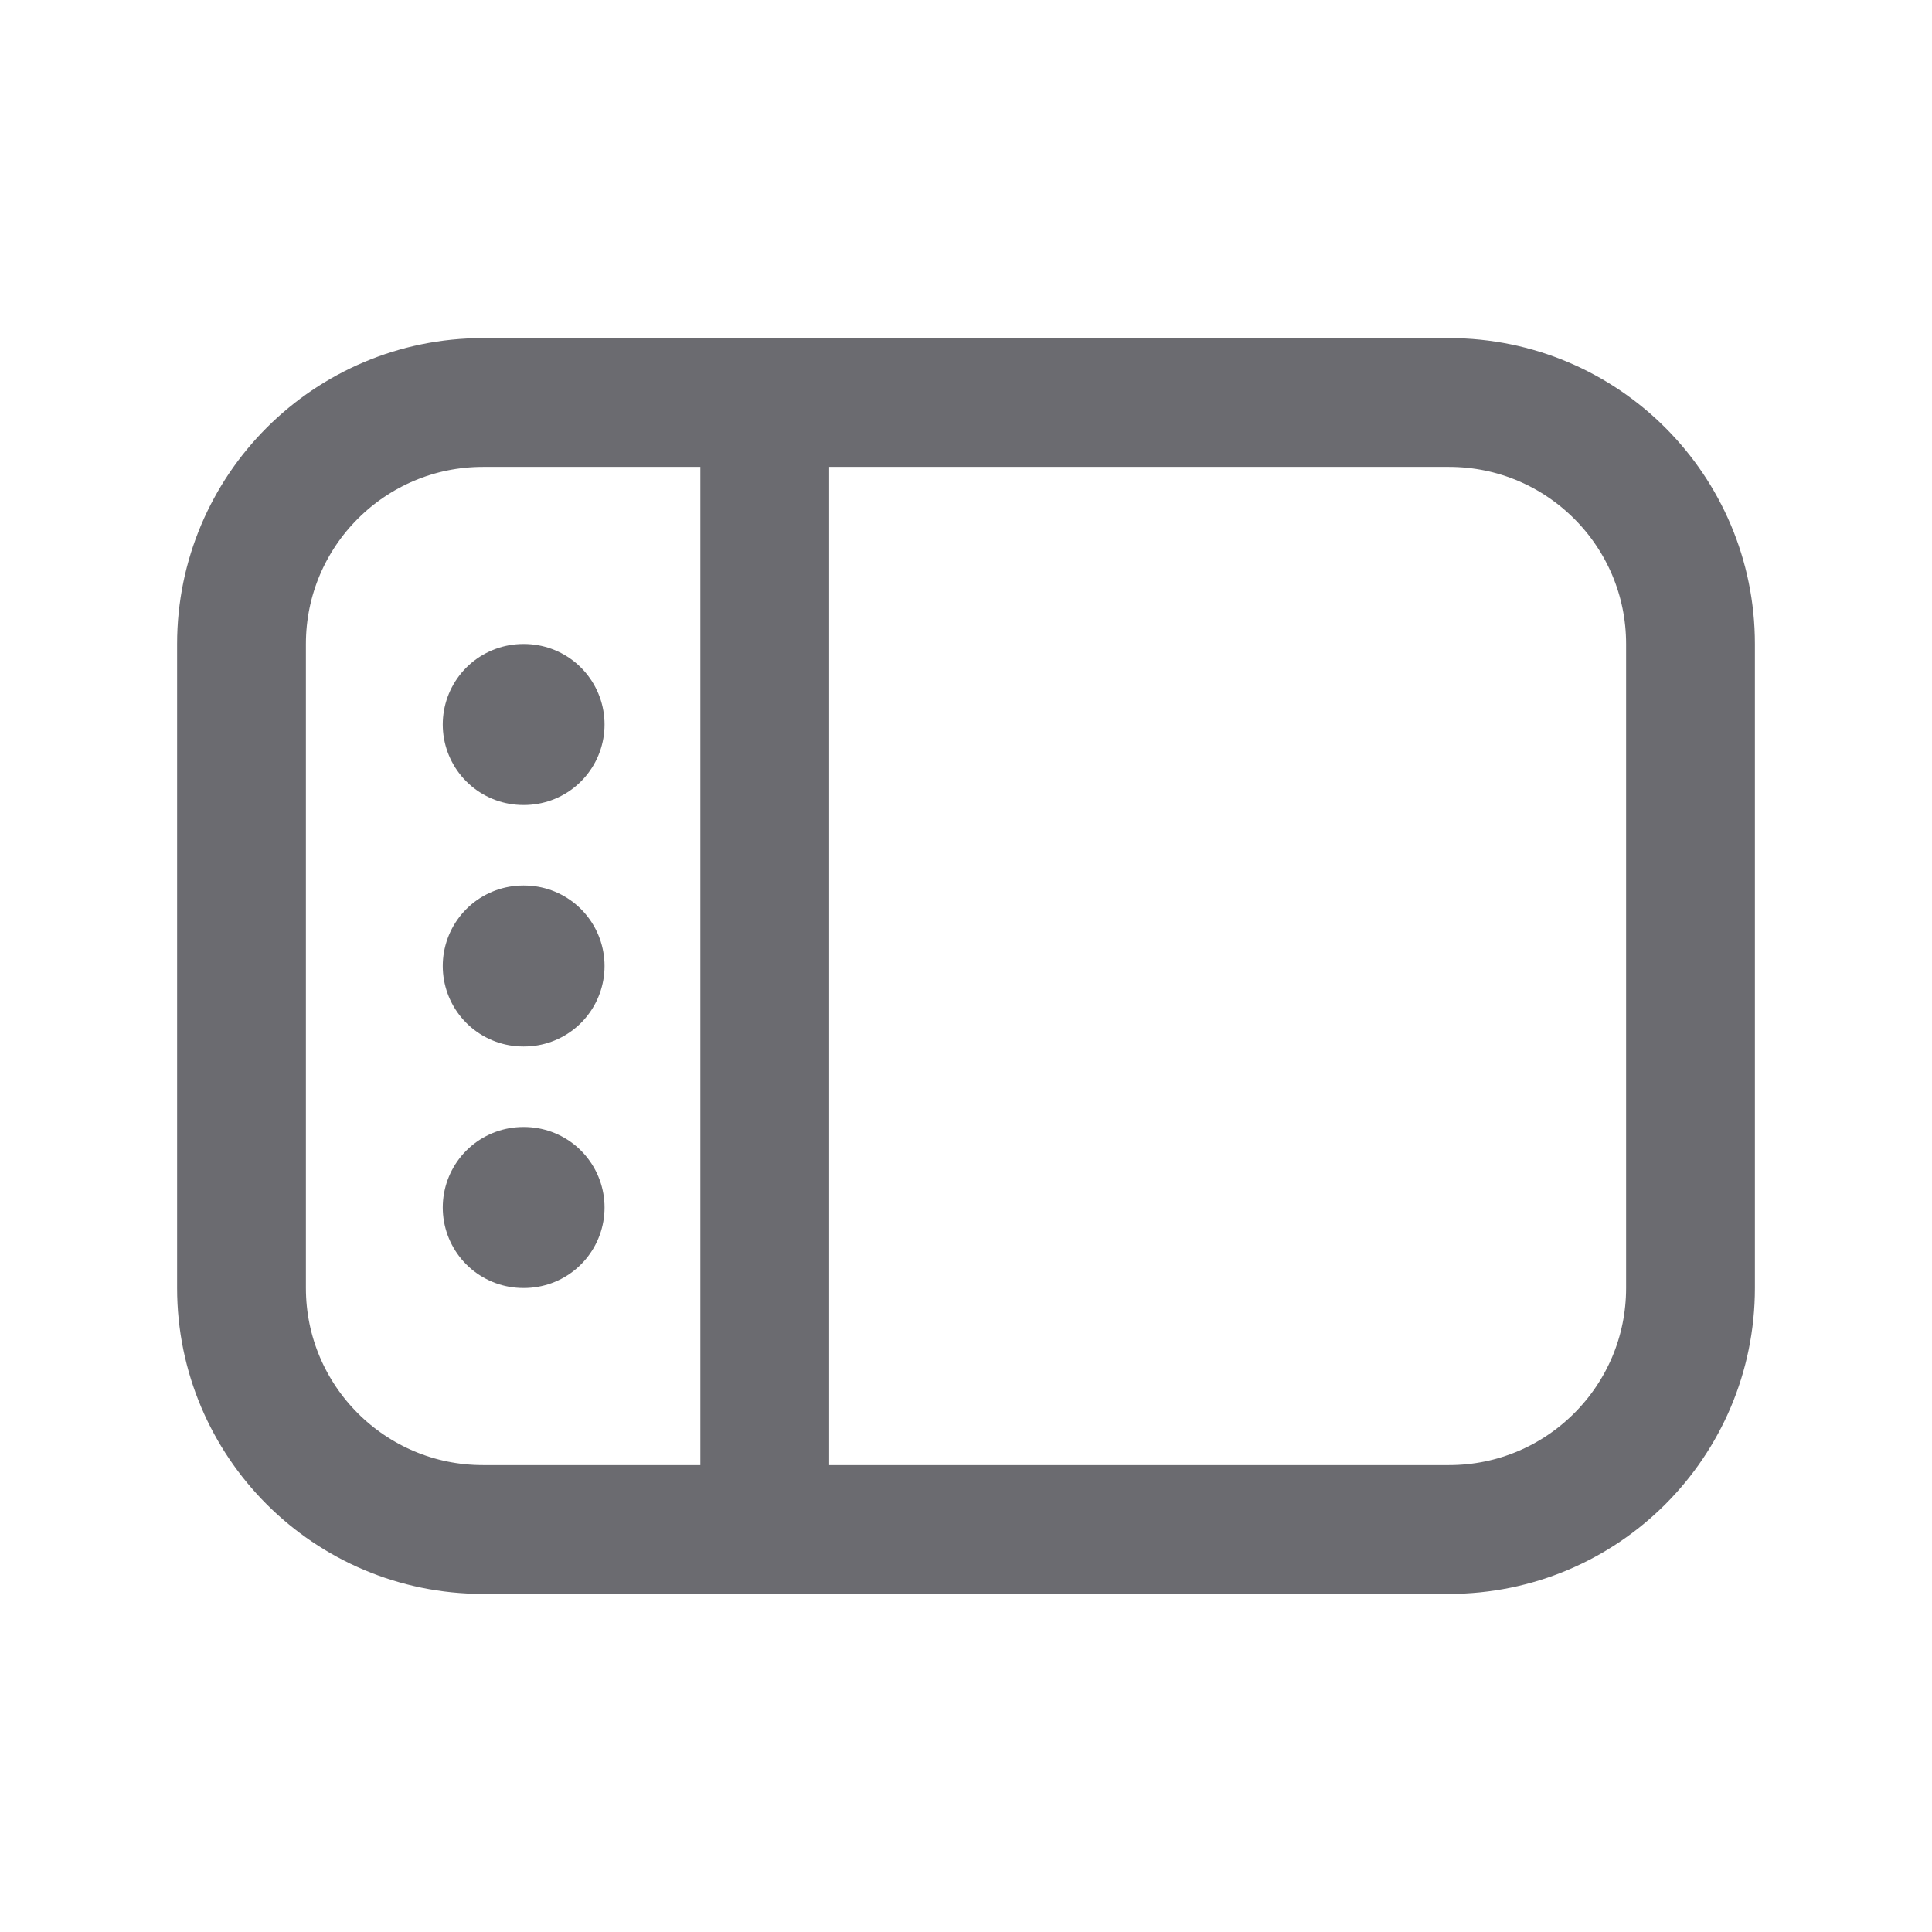
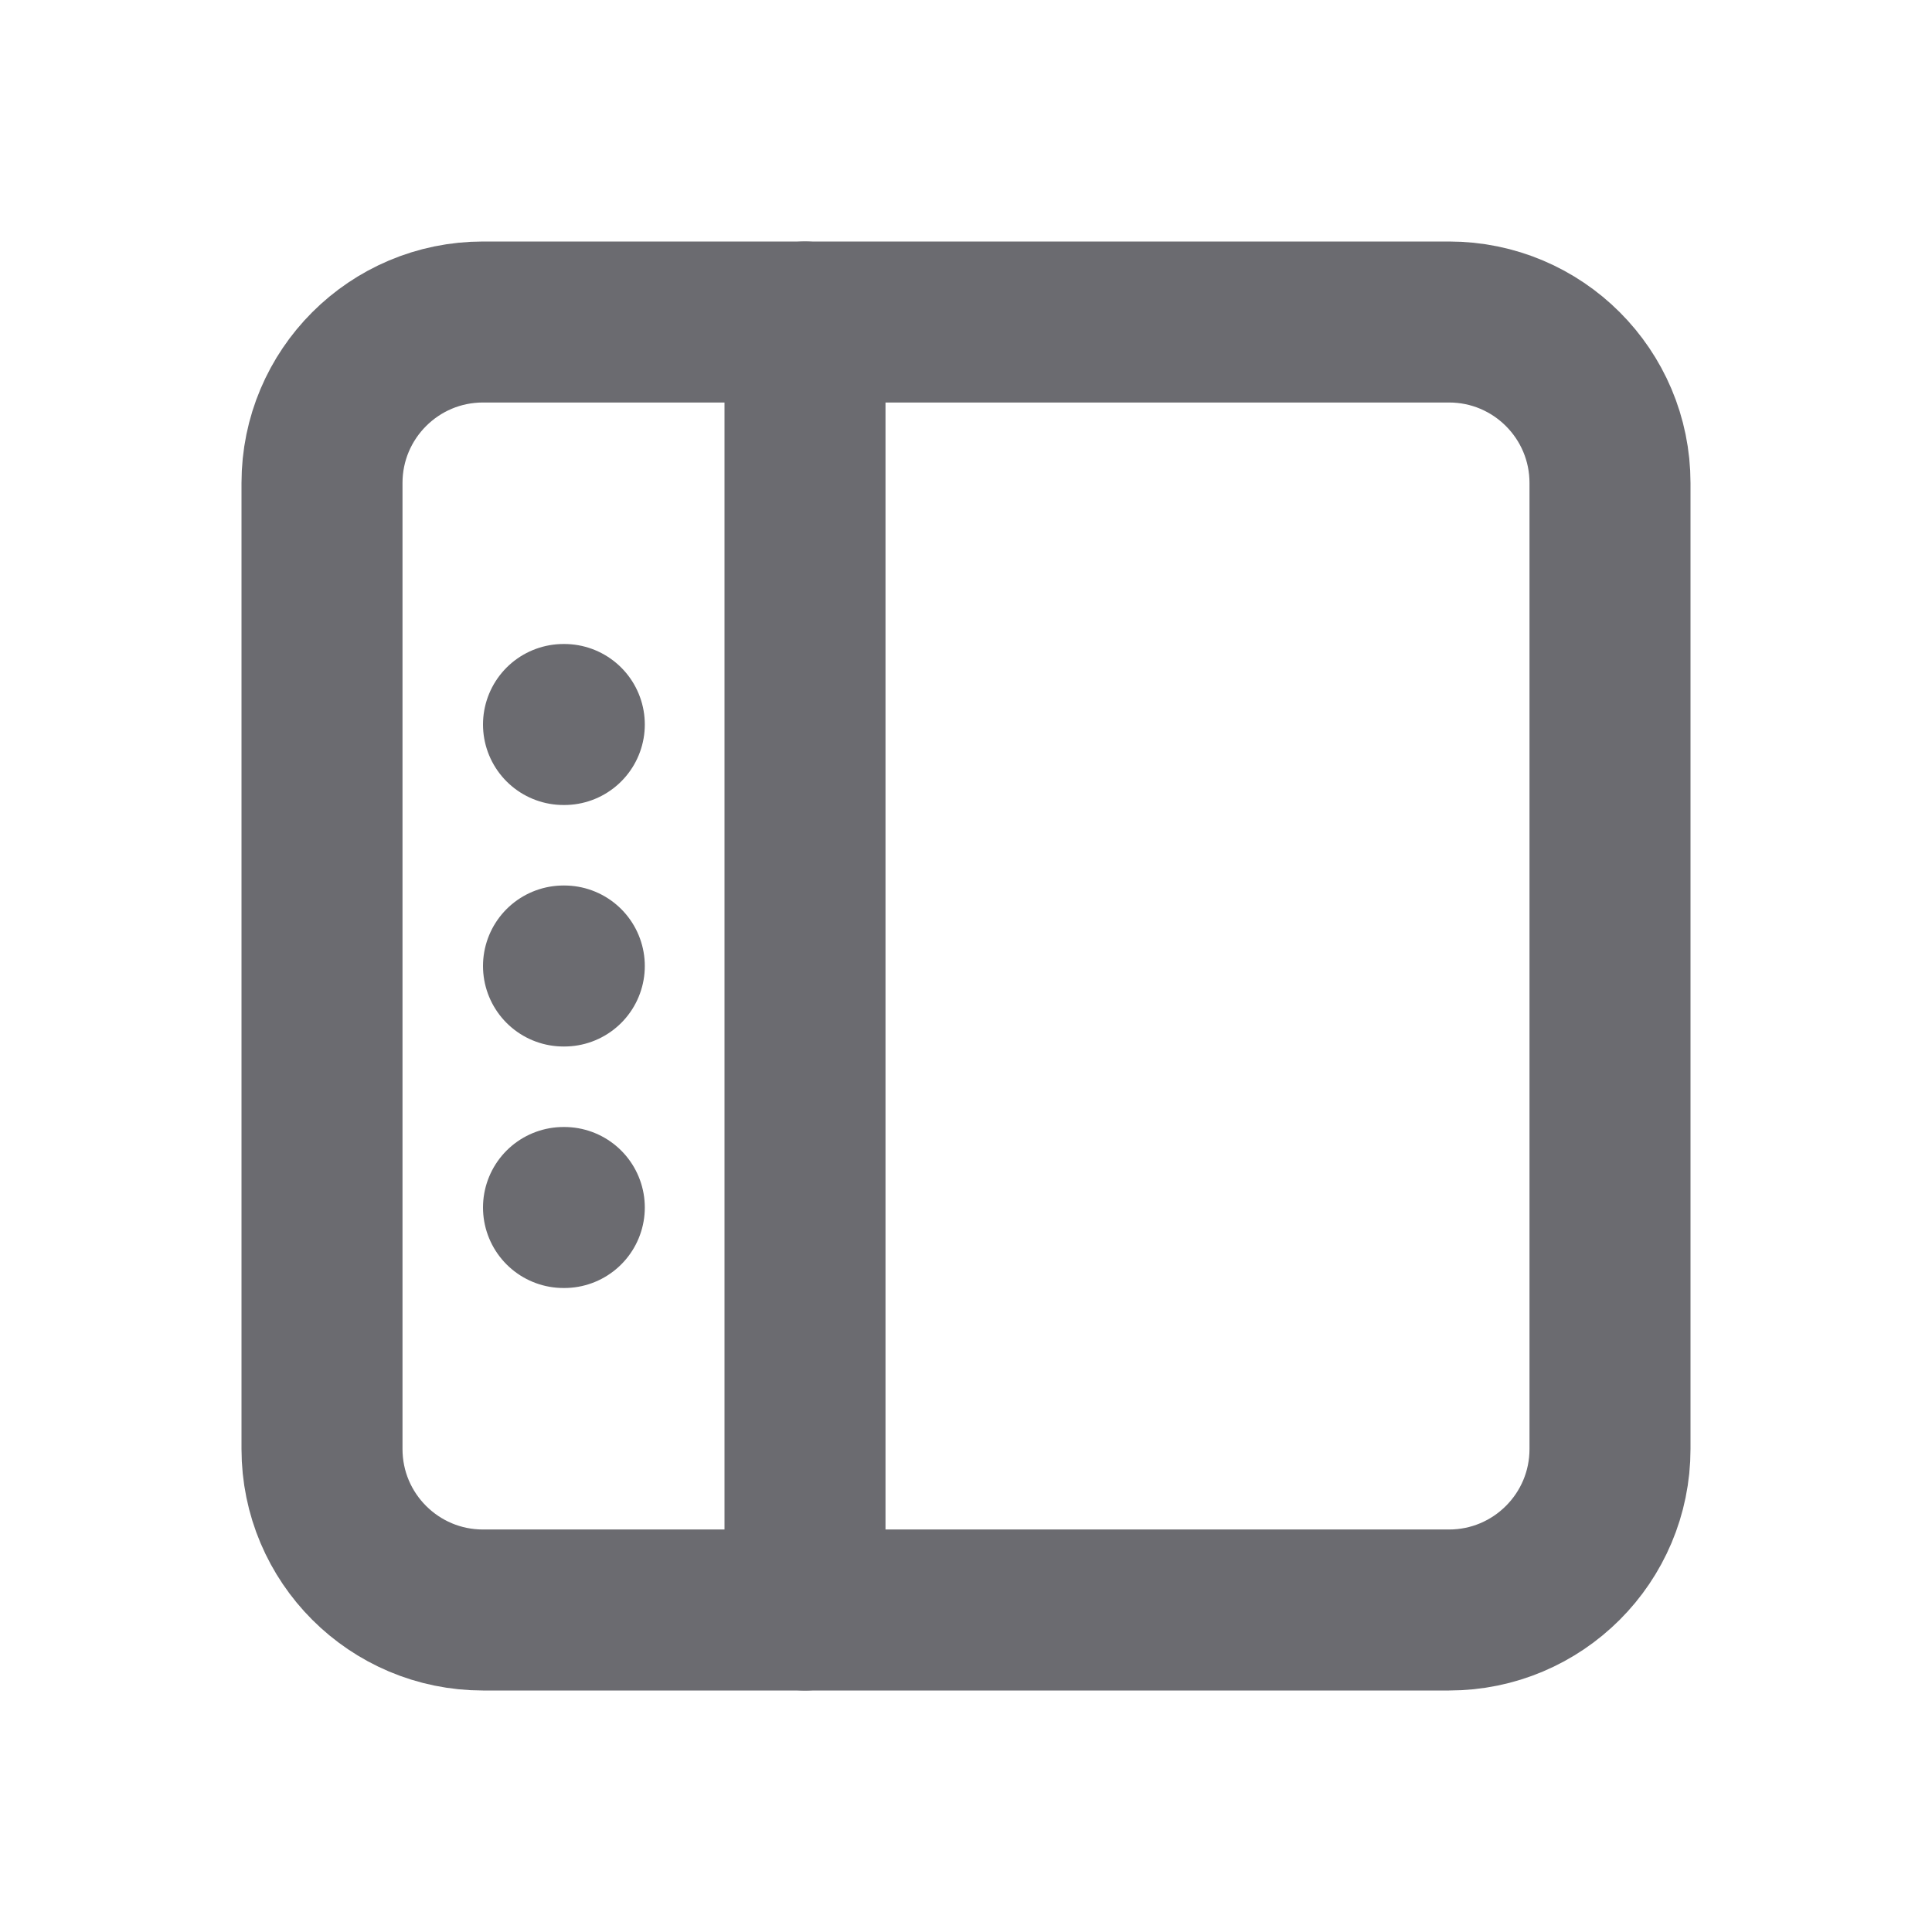
- <svg xmlns="http://www.w3.org/2000/svg" width="24" height="24" viewBox="0 0 24 24" fill="none" stroke="#6b6b70" stroke-width="1.6" stroke-linecap="round" stroke-linejoin="round">
-   <rect x="3" y="5" width="18" height="14" rx="3" />
-   <path d="M9.5 5v14" />
-   <path d="M6.5 9h0.01M6.5 12h0.01M6.5 15h0.01" stroke-width="2" />
+ <svg xmlns="http://www.w3.org/2000/svg" width="24" height="24" viewBox="0 0 24 24" fill="none" stroke="#6b6b70" stroke-width="2" stroke-linecap="round" stroke-linejoin="round">
+   <rect x="4" y="4" width="16" height="16" rx="2" />
+   <path d="M10 4v16" />
+   <path d="M7 9h0.01M7 12h0.01M7 15h0.01" stroke-width="2" />
</svg>
